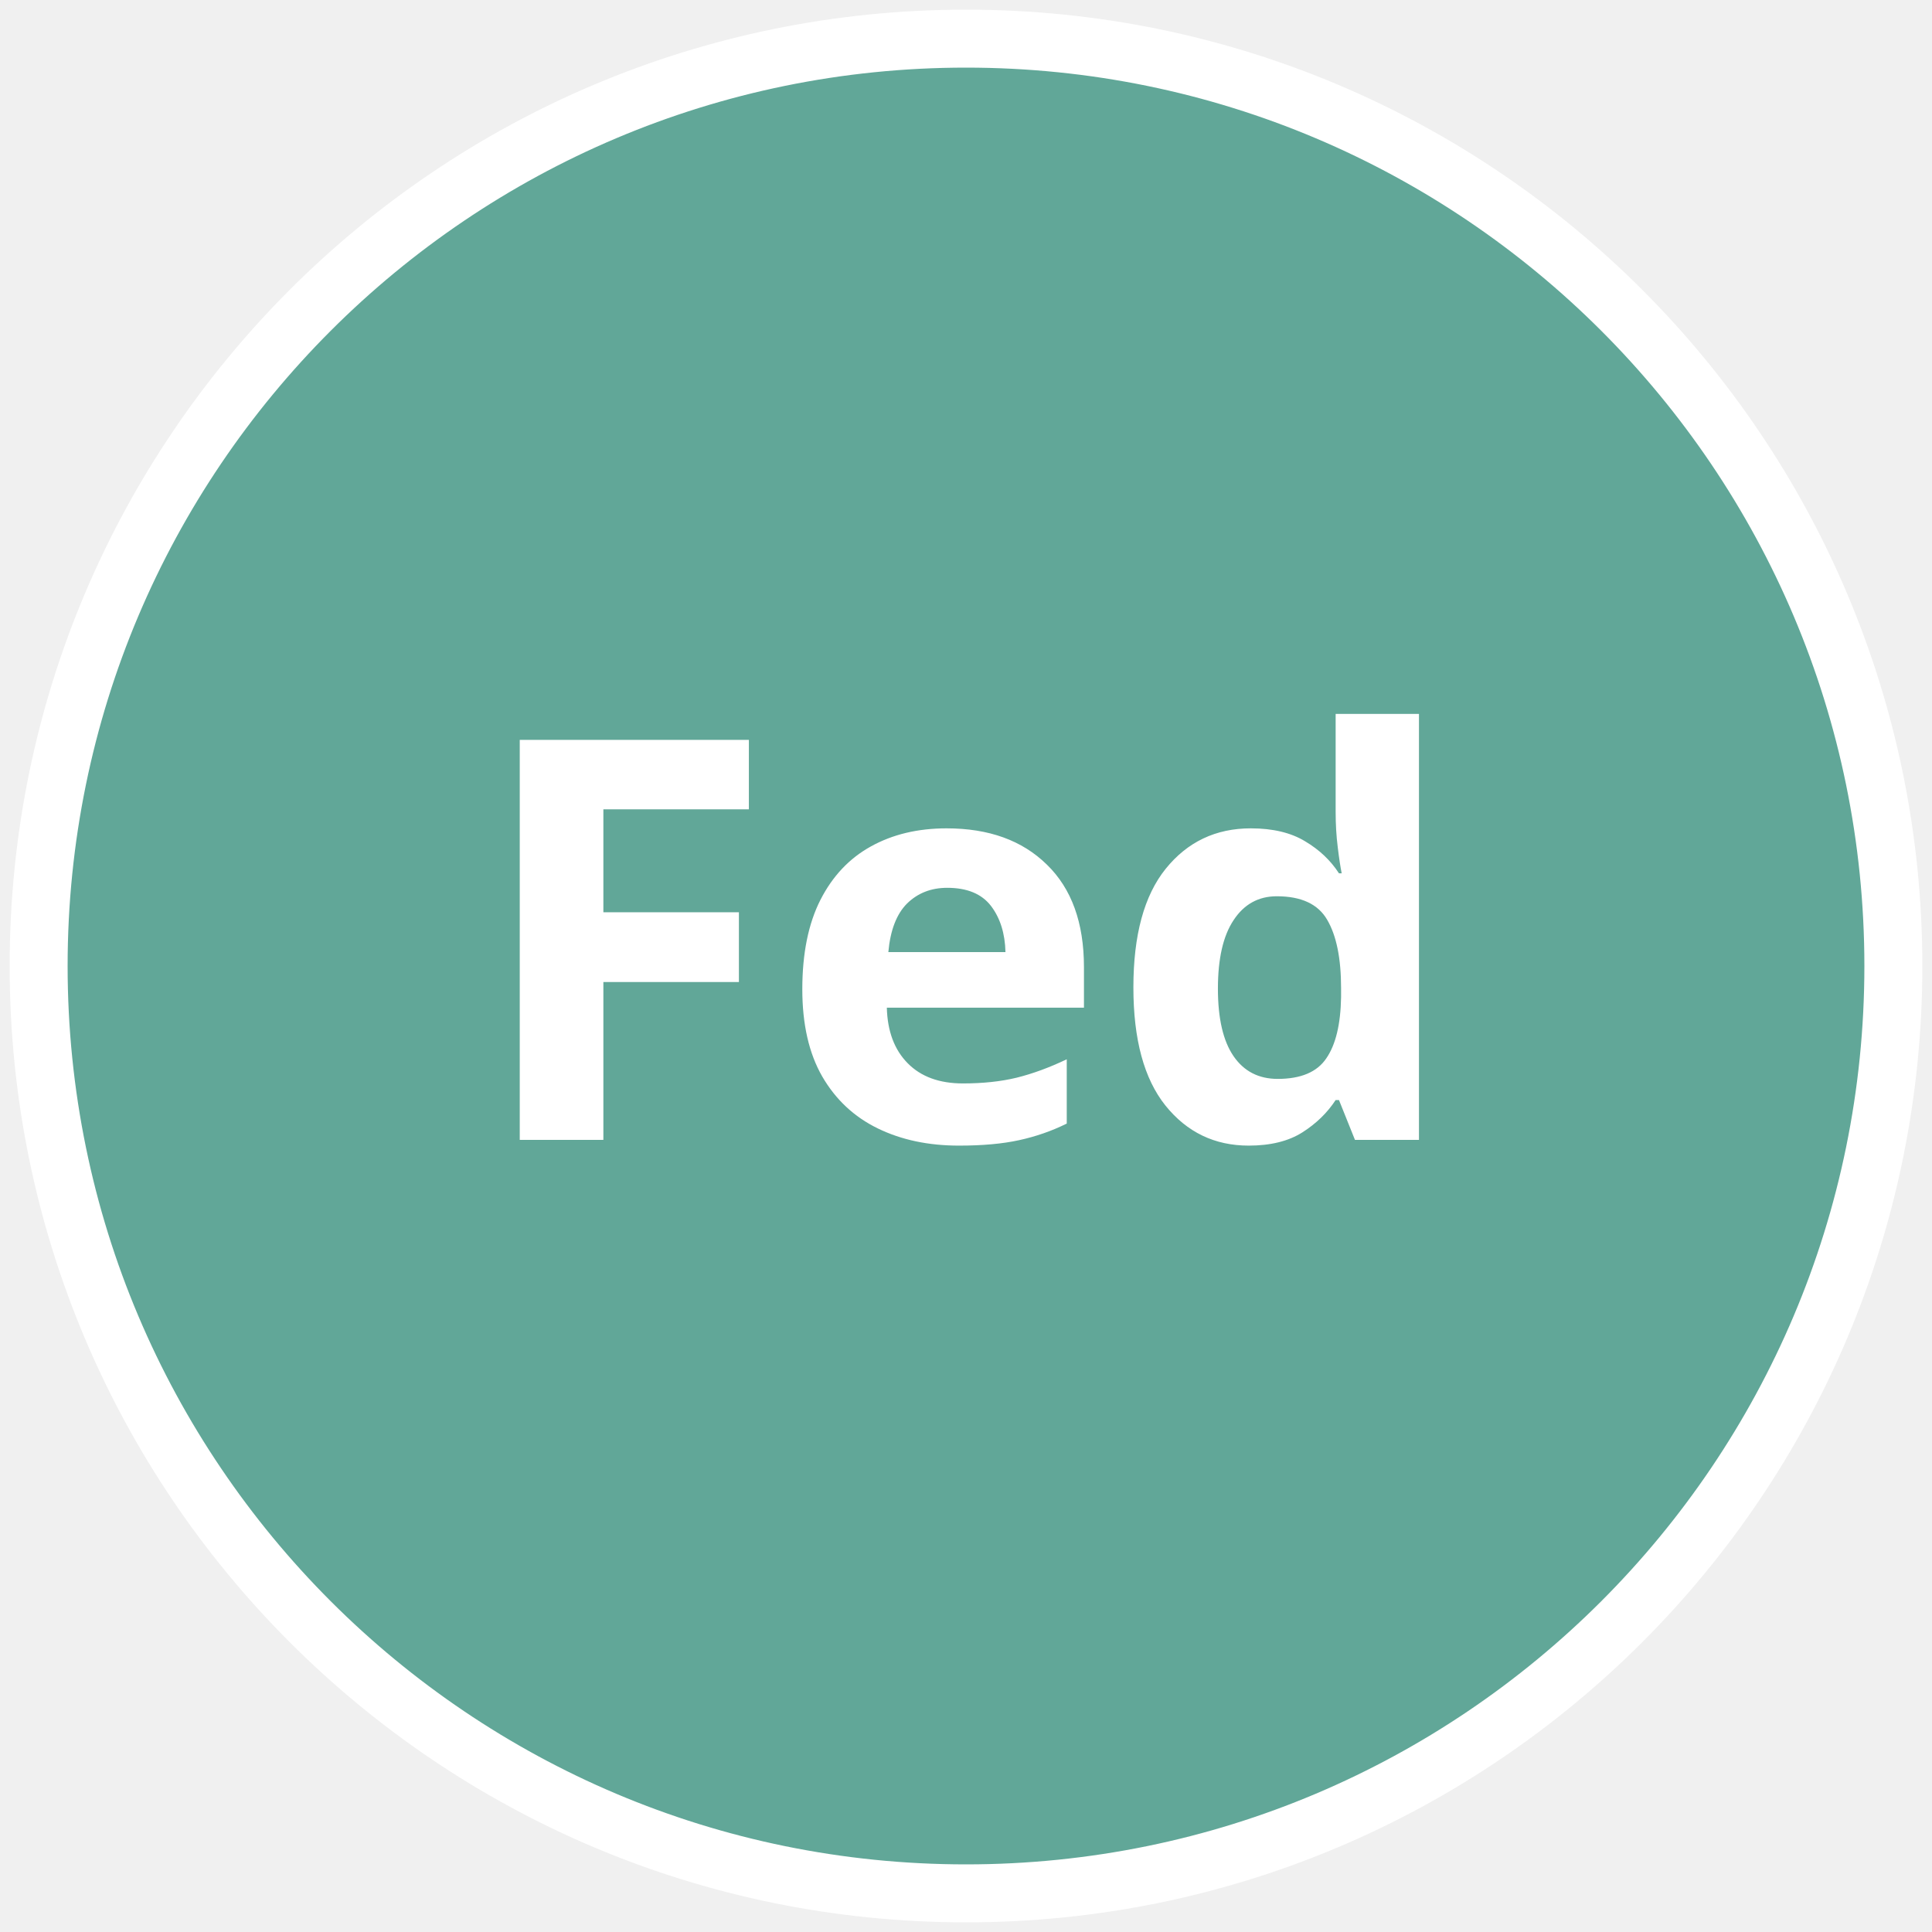
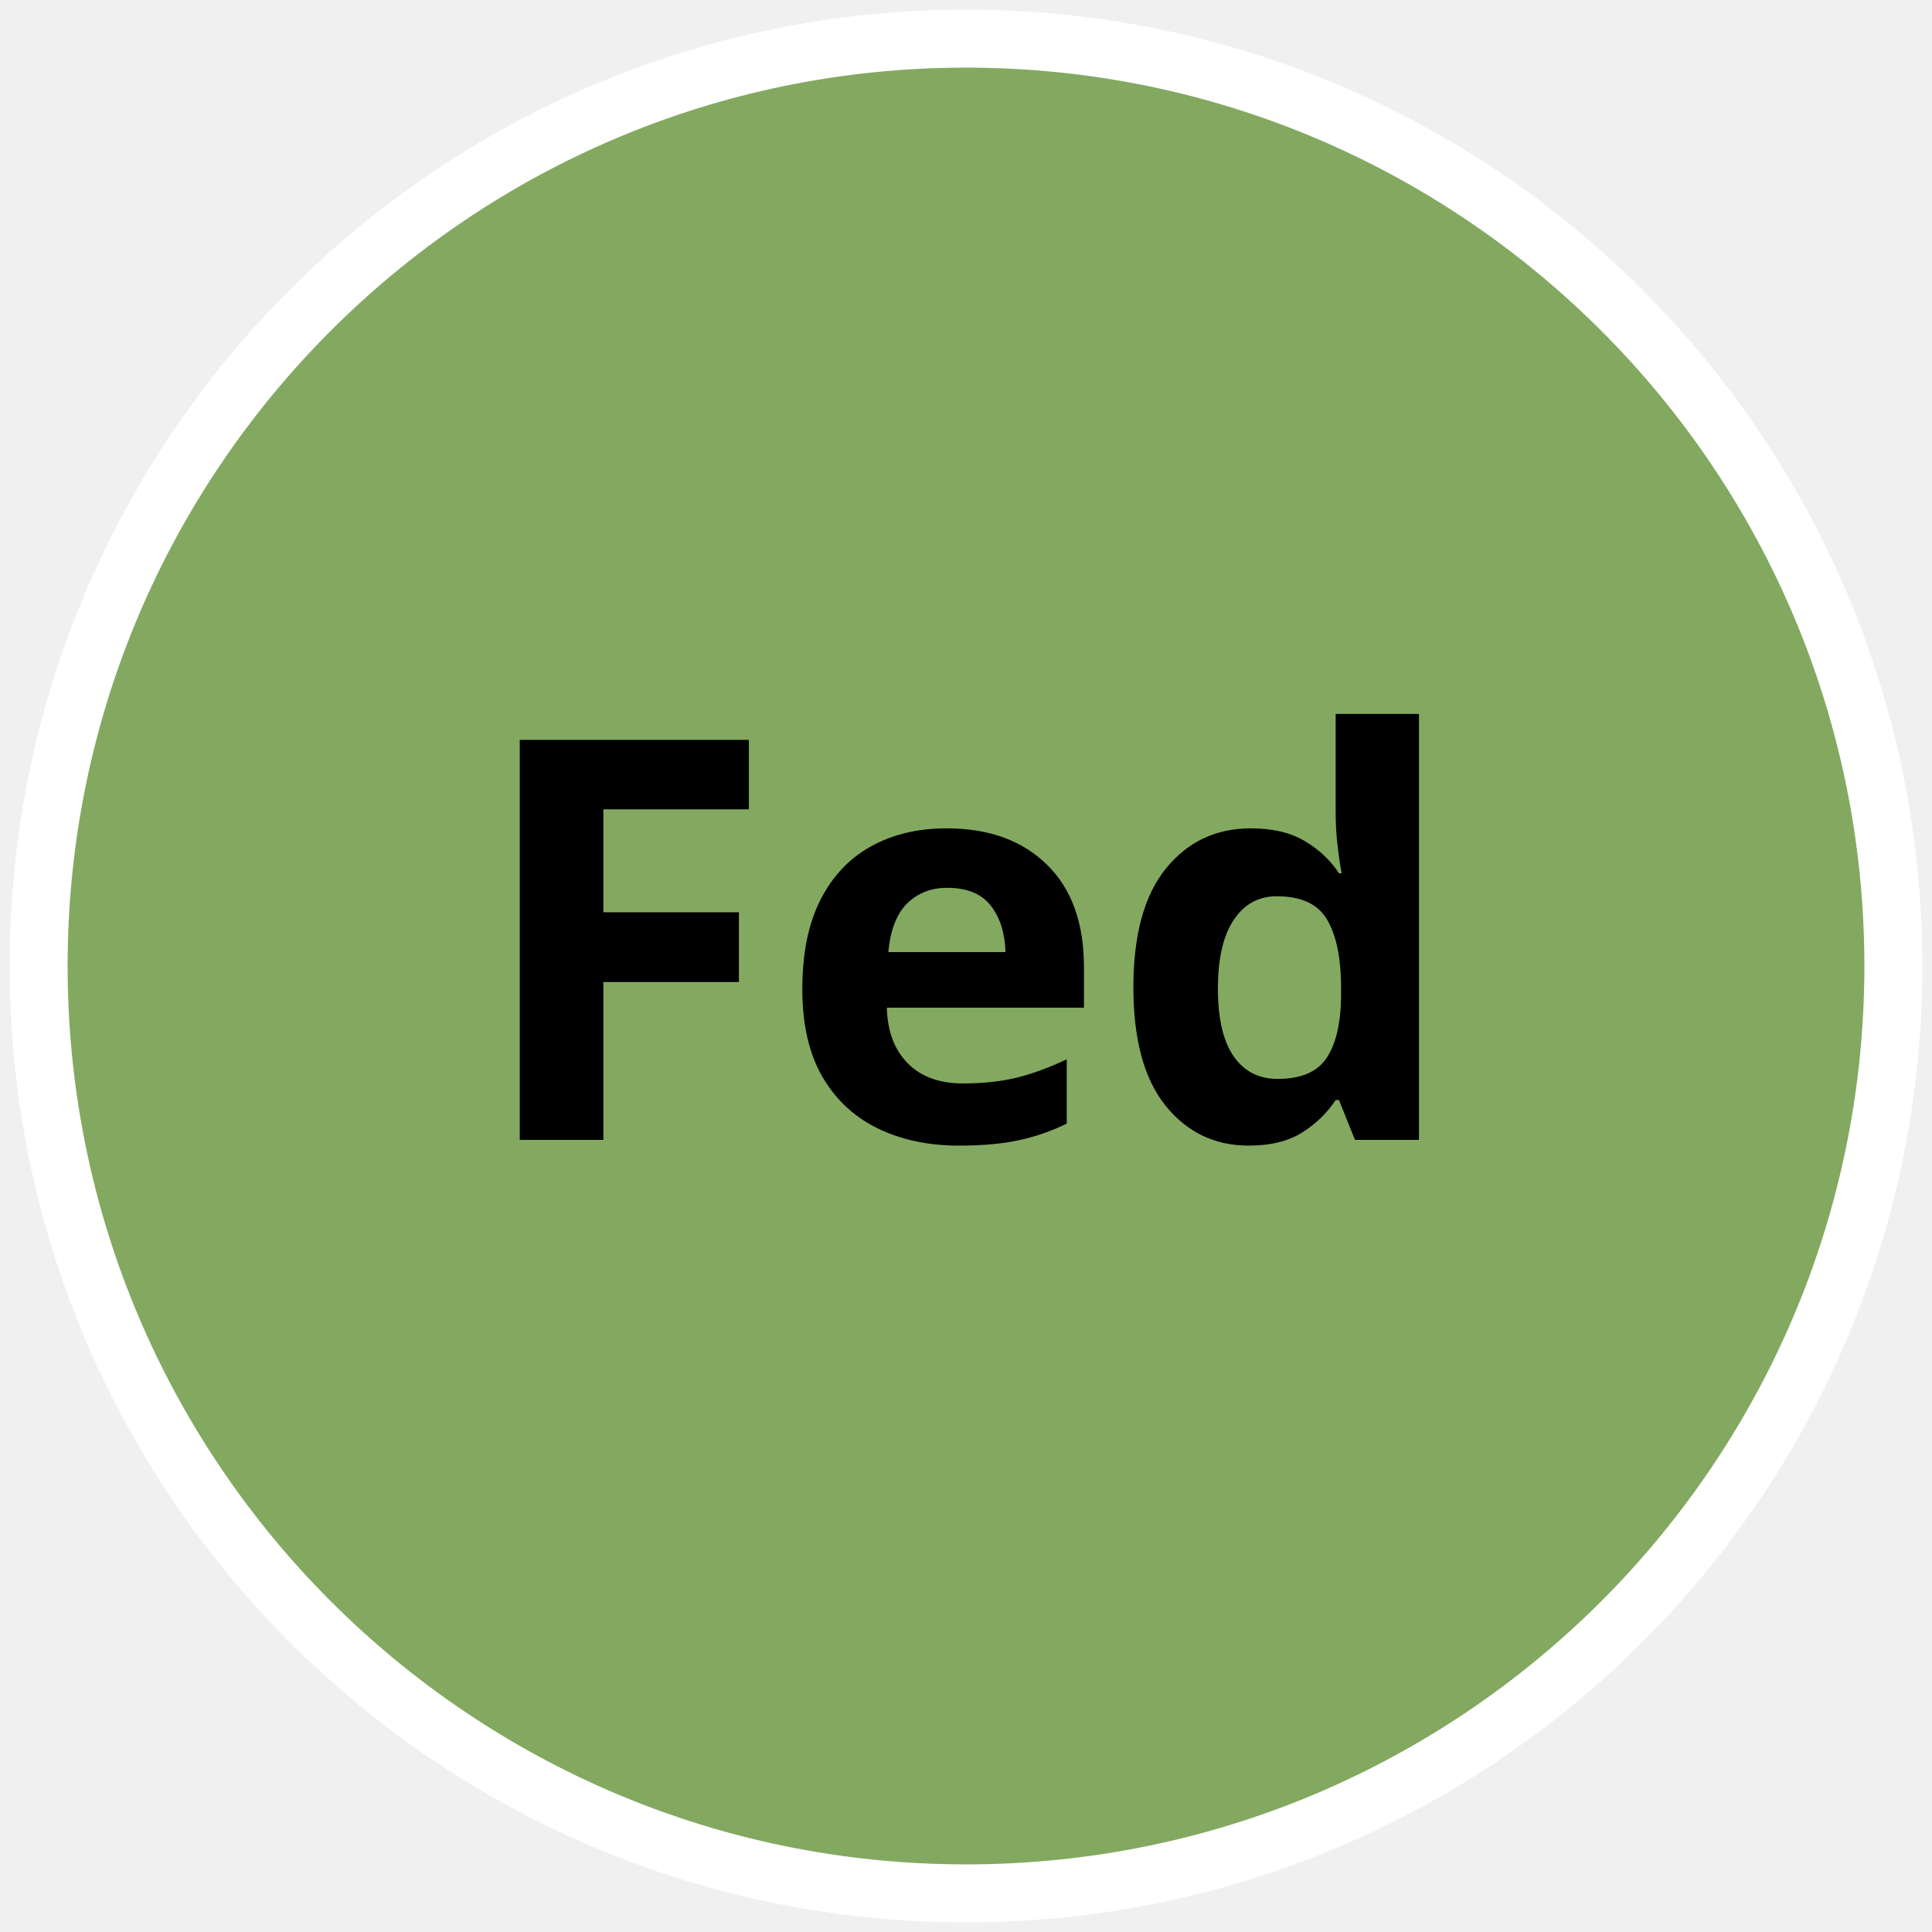
<svg xmlns="http://www.w3.org/2000/svg" viewBox="0 0 100 100">
-   <circle cx="50" cy="50" r="48" fill="#61a798" stroke="#fff" stroke-width="3" />
-   <text x="50" y="59" font-family="sans-serif" font-size="29" font-weight="bold" text-anchor="middle" fill="#fff">Fed</text>
+   <circle cx="50" cy="50" r="48" fill="#83a961" stroke="#fff" stroke-width="3" />
+   <text x="50" y="59" font-family="sans-serif" font-size="29" font-weight="bold" text-anchor="middle" fill="#000000">Fed</text>
</svg>
